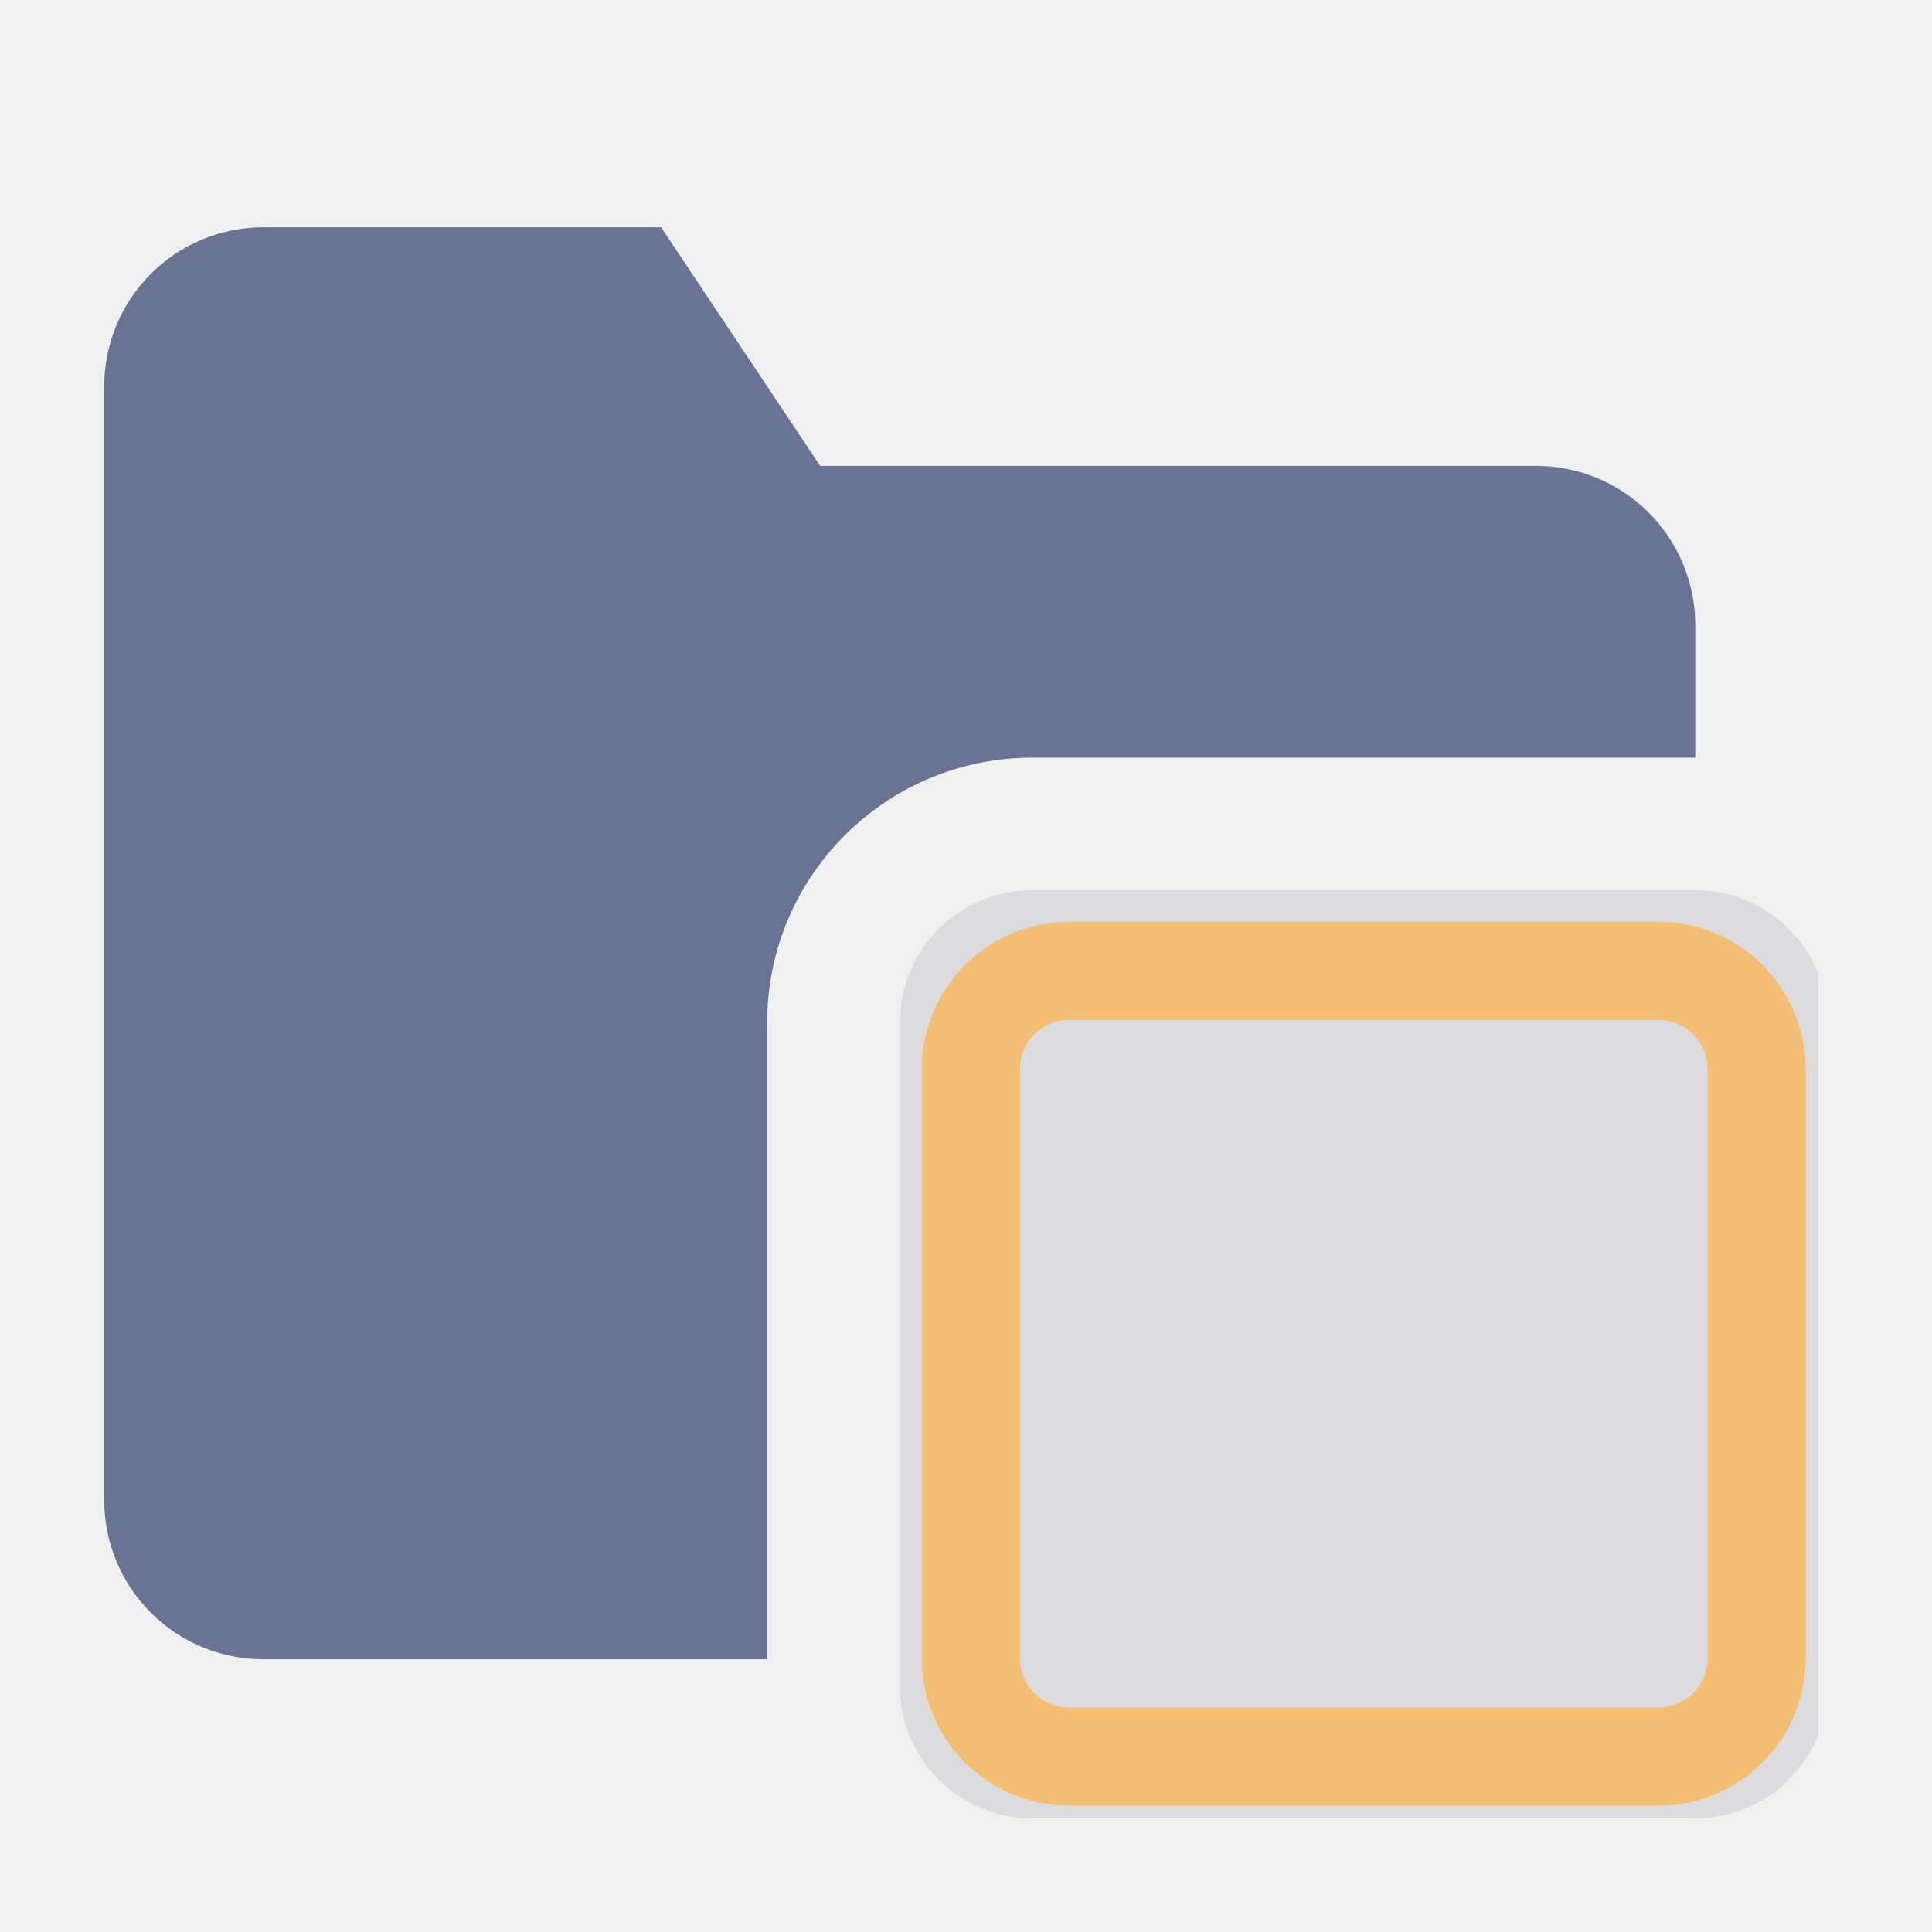
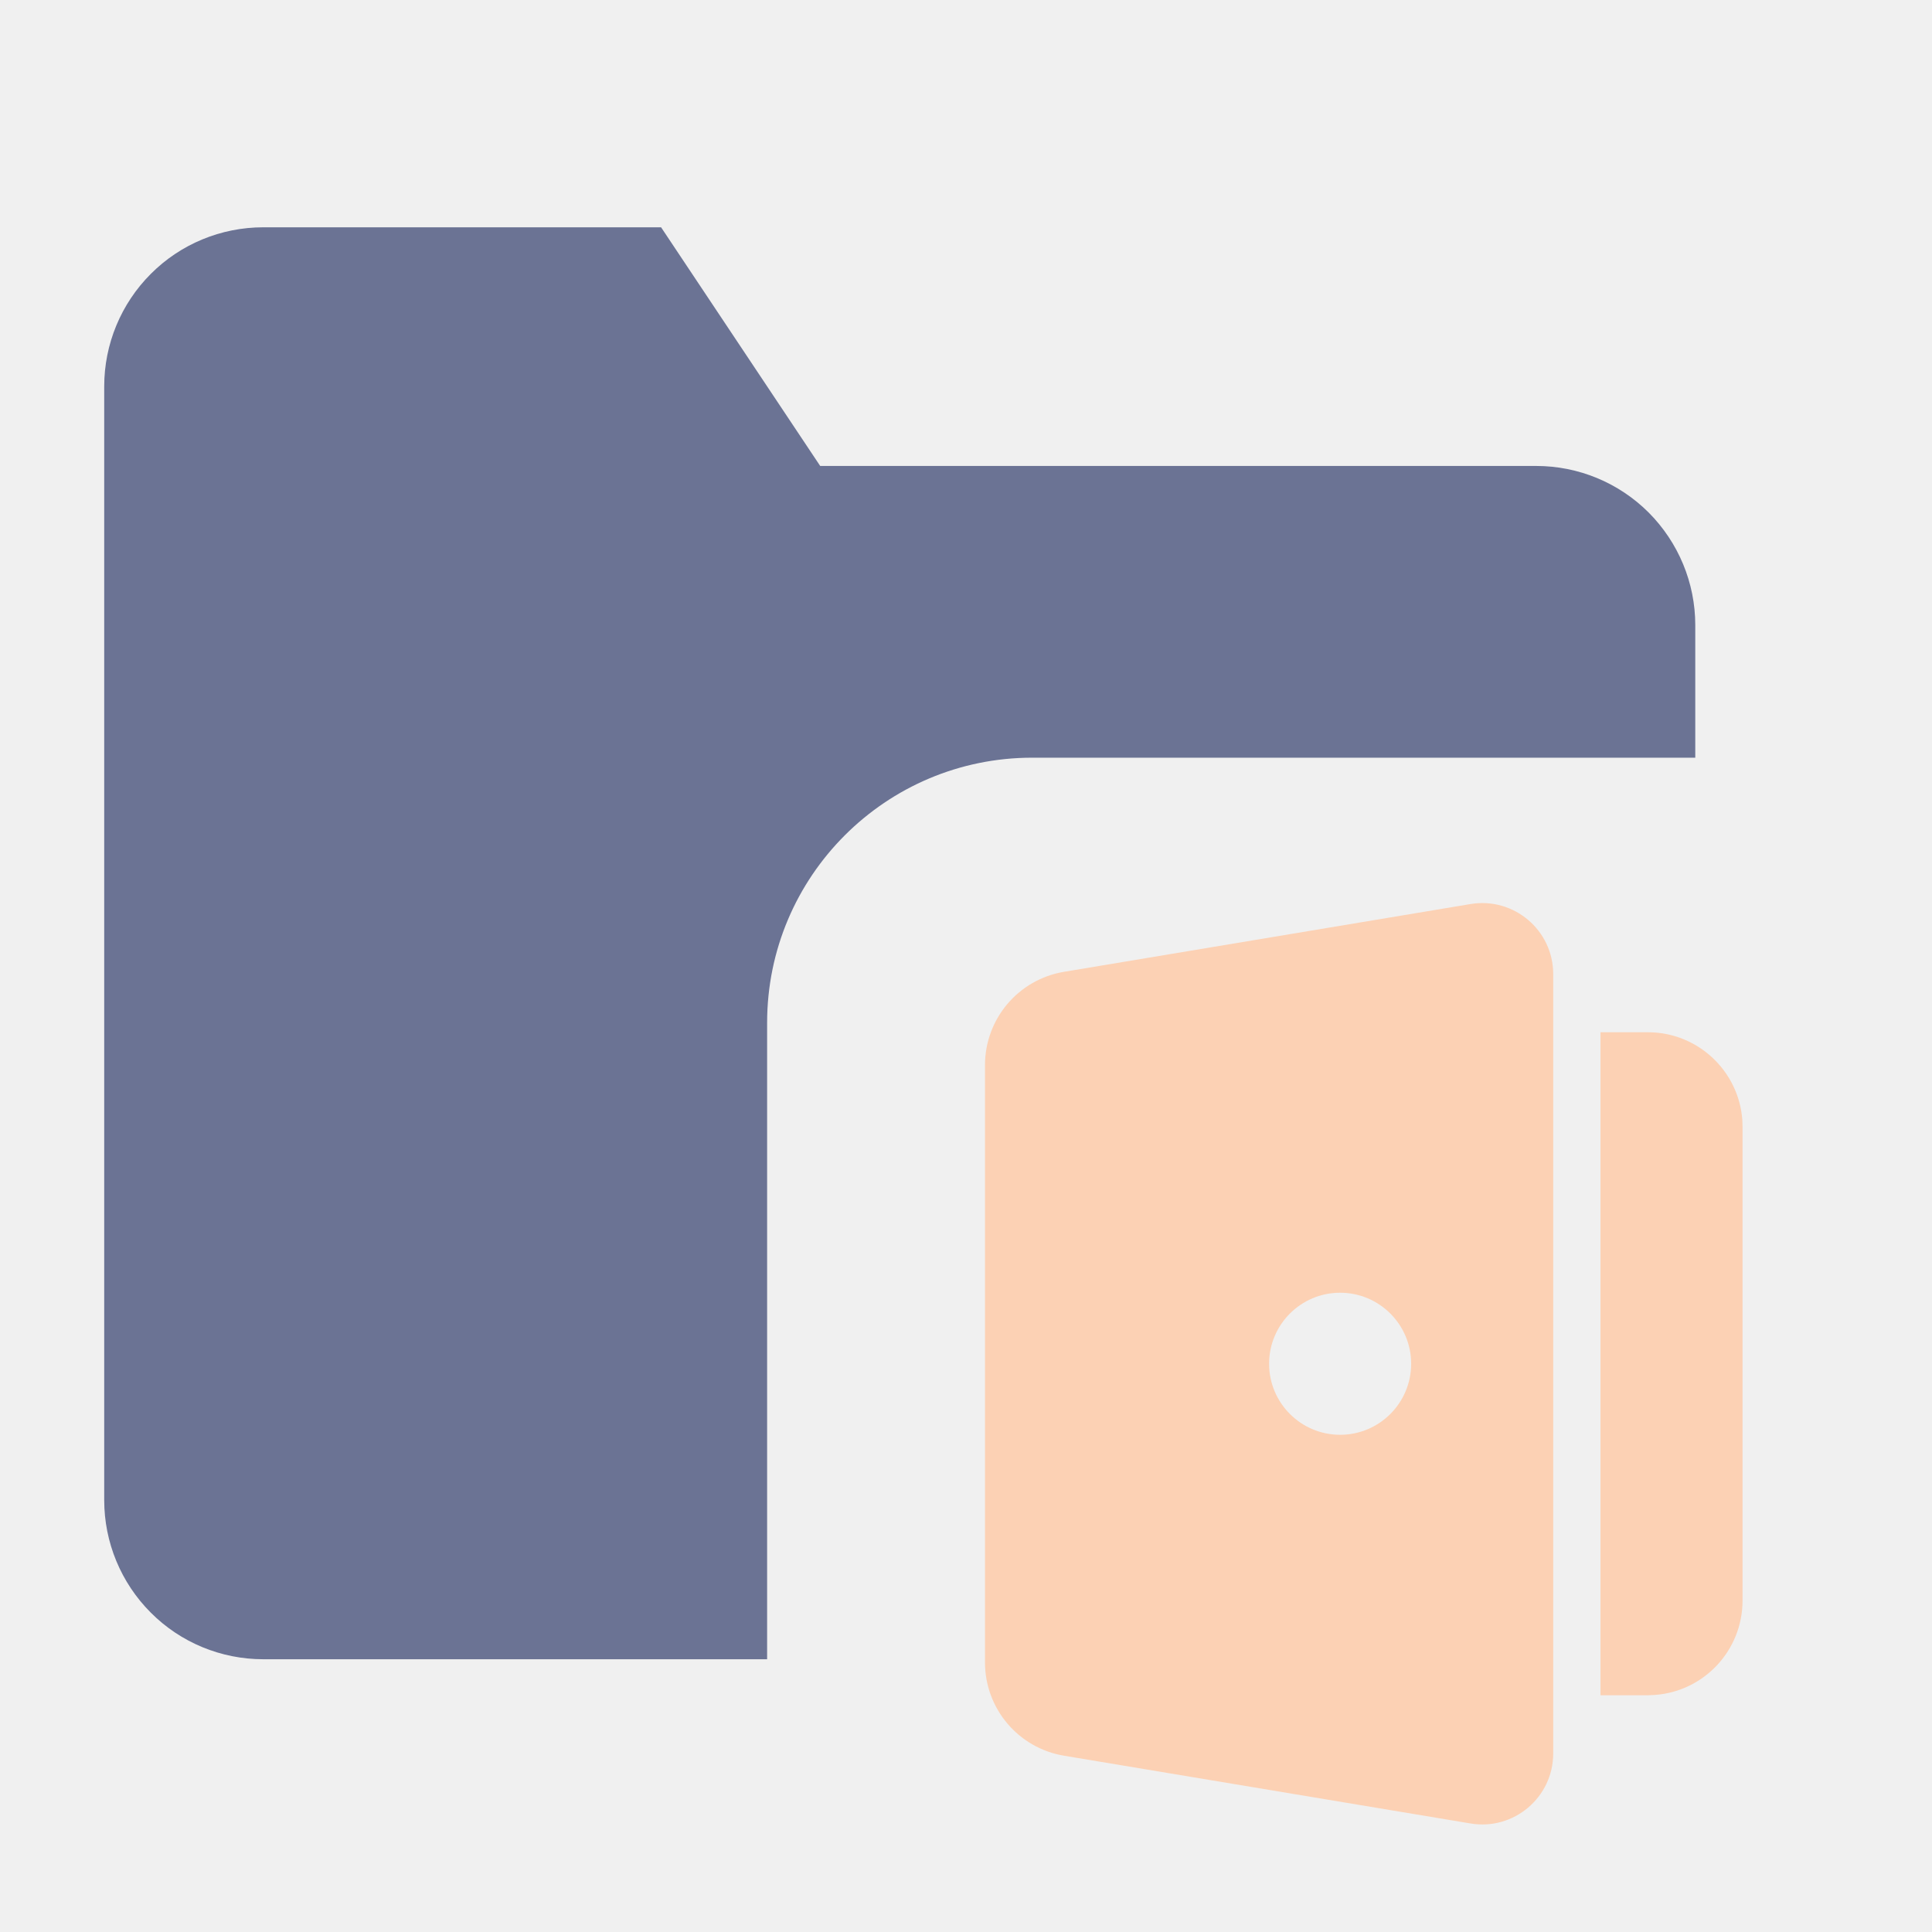
<svg xmlns="http://www.w3.org/2000/svg" width="17" height="17" viewBox="0 0 17 17" fill="none">
-   <mask id="mask0_513_111" style="mask-type:luminance" maskUnits="userSpaceOnUse" x="0" y="0" width="16" height="16">
+   <mask id="mask0_514_226" style="mask-type:luminance" maskUnits="userSpaceOnUse" x="0" y="0" width="16" height="16">
    <path d="M0 0H16V16H0V0Z" fill="white" />
  </mask>
-   <g mask="url(#mask0_513_111)">
+   <g mask="url(#mask0_514_226)">
    <path fill-rule="evenodd" clip-rule="evenodd" d="M14.917 6.667H9.083C7.795 6.667 6.75 7.711 6.75 9V14.6H2.317C1.945 14.6 1.589 14.453 1.327 14.19C1.064 13.927 0.917 13.571 0.917 13.2V3.4C0.917 3.029 1.064 2.673 1.327 2.41C1.589 2.147 1.945 2 2.317 2H5.817L7.217 4.1H13.517C13.888 4.1 14.244 4.247 14.507 4.51C14.769 4.773 14.917 5.129 14.917 5.5V6.667Z" fill="#6B7394" />
-     <path opacity="0.1" d="M14.917 7.833H9.083C8.439 7.833 7.917 8.356 7.917 9V14.833C7.917 15.478 8.439 16 9.083 16H14.917C15.561 16 16.083 15.478 16.083 14.833V9C16.083 8.356 15.561 7.833 14.917 7.833Z" fill="#252D3A" />
  </g>
-   <g clip-path="url(#clip0_513_111)">
-     <path d="M14.593 15.889H9.407C9.064 15.889 8.734 15.752 8.491 15.509C8.248 15.266 8.111 14.936 8.111 14.593V9.407C8.111 9.064 8.248 8.734 8.491 8.491C8.734 8.248 9.064 8.111 9.407 8.111H14.593C14.936 8.111 15.266 8.248 15.509 8.491C15.752 8.734 15.889 9.064 15.889 9.407V14.593C15.889 14.936 15.752 15.266 15.509 15.509C15.266 15.752 14.936 15.889 14.593 15.889ZM9.407 8.975C9.293 8.975 9.183 9.021 9.102 9.102C9.021 9.183 8.975 9.293 8.975 9.407V14.593C8.975 14.707 9.021 14.817 9.102 14.898C9.183 14.979 9.293 15.025 9.407 15.025H14.593C14.707 15.025 14.817 14.979 14.898 14.898C14.979 14.817 15.025 14.707 15.025 14.593V9.407C15.025 9.293 14.979 9.183 14.898 9.102C14.817 9.021 14.707 8.975 14.593 8.975H9.407Z" fill="#F4BF75" />
+   <g clip-path="url(#clip0_514_226)">
+     <path fill-rule="evenodd" clip-rule="evenodd" d="M13.667 8.571V15.429C13.667 15.815 13.32 16.109 12.939 16.045L9.363 15.449C8.961 15.382 8.667 15.035 8.667 14.627V9.373C8.667 8.965 8.961 8.618 9.363 8.551L12.939 7.955C13.32 7.891 13.667 8.185 13.667 8.571ZM14.5 9.083C14.939 9.083 15.299 9.423 15.331 9.854L15.333 9.917V14.083C15.333 14.523 14.993 14.883 14.562 14.914L14.5 14.917H14.083V9.083H14.5ZM11.792 11.375C11.447 11.375 11.167 11.655 11.167 12C11.167 12.345 11.447 12.625 11.792 12.625C12.137 12.625 12.417 12.345 12.417 12C12.417 11.655 12.137 11.375 11.792 11.375Z" fill="#FCD1B4" />
  </g>
  <defs>
-     <clipPath id="clip0_513_111">
+     <clipPath id="clip0_514_226">
      <rect width="10" height="10" fill="white" transform="translate(7 7)" />
    </clipPath>
  </defs>
</svg>
